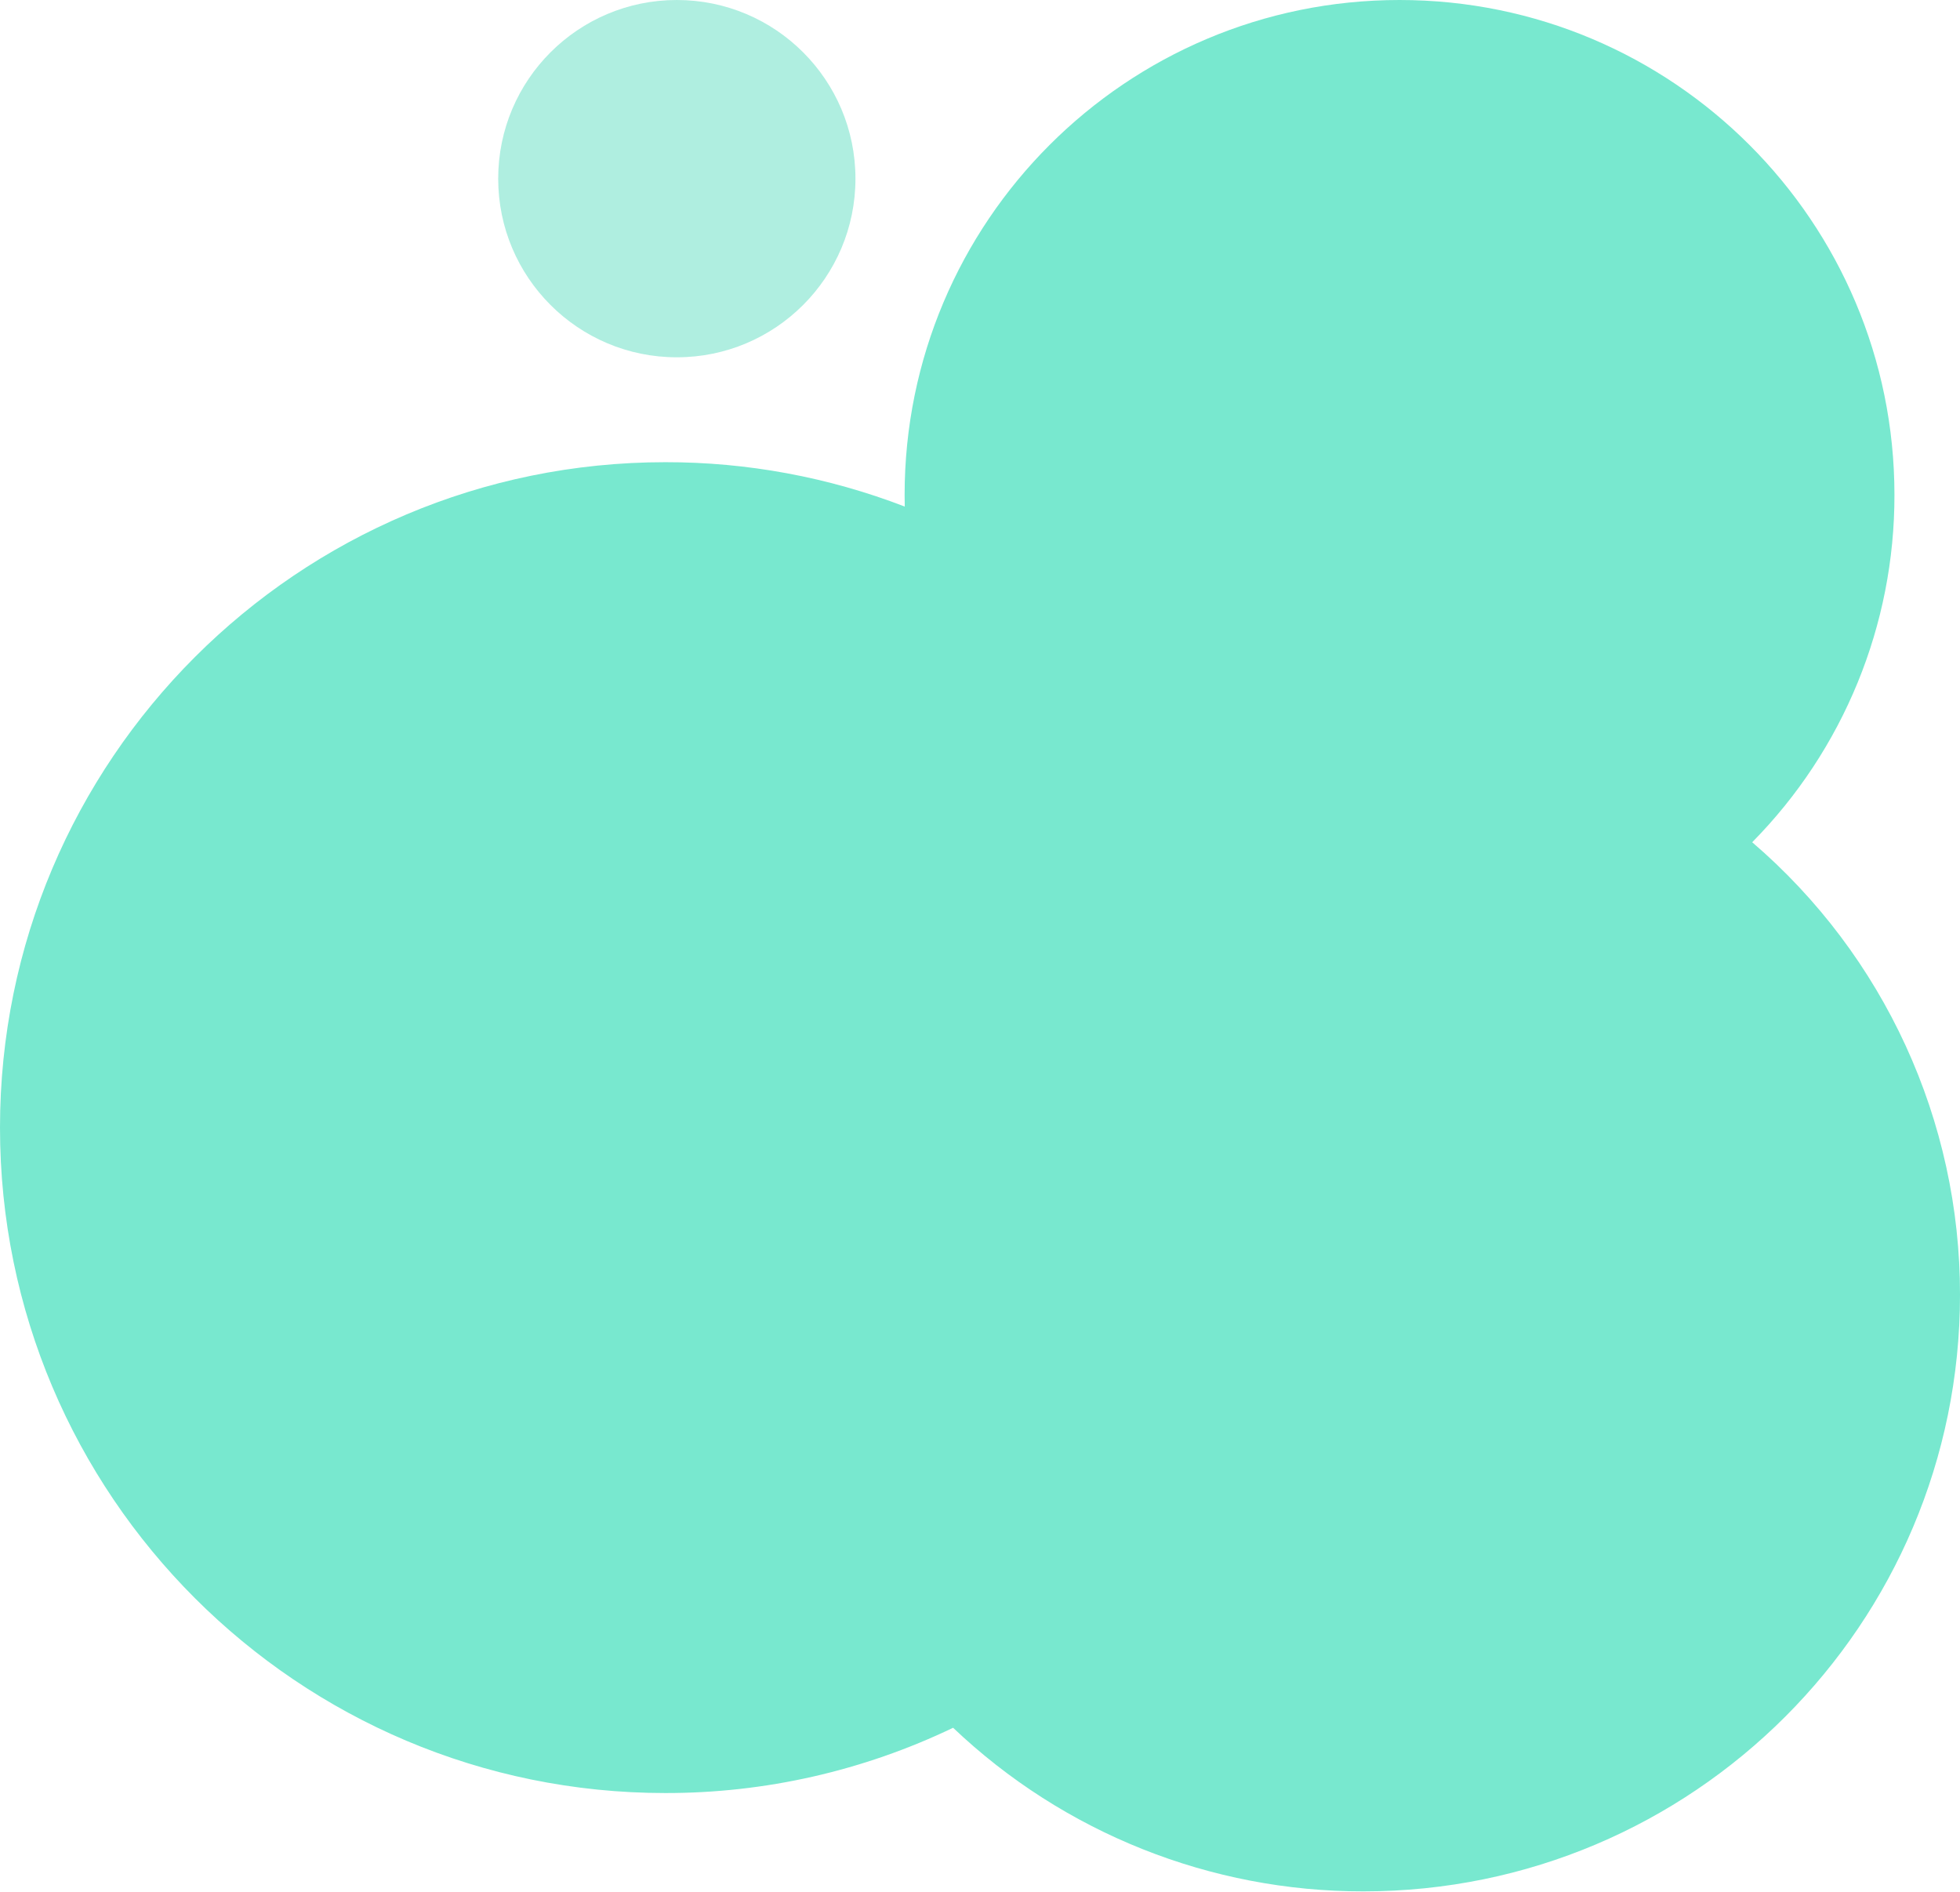
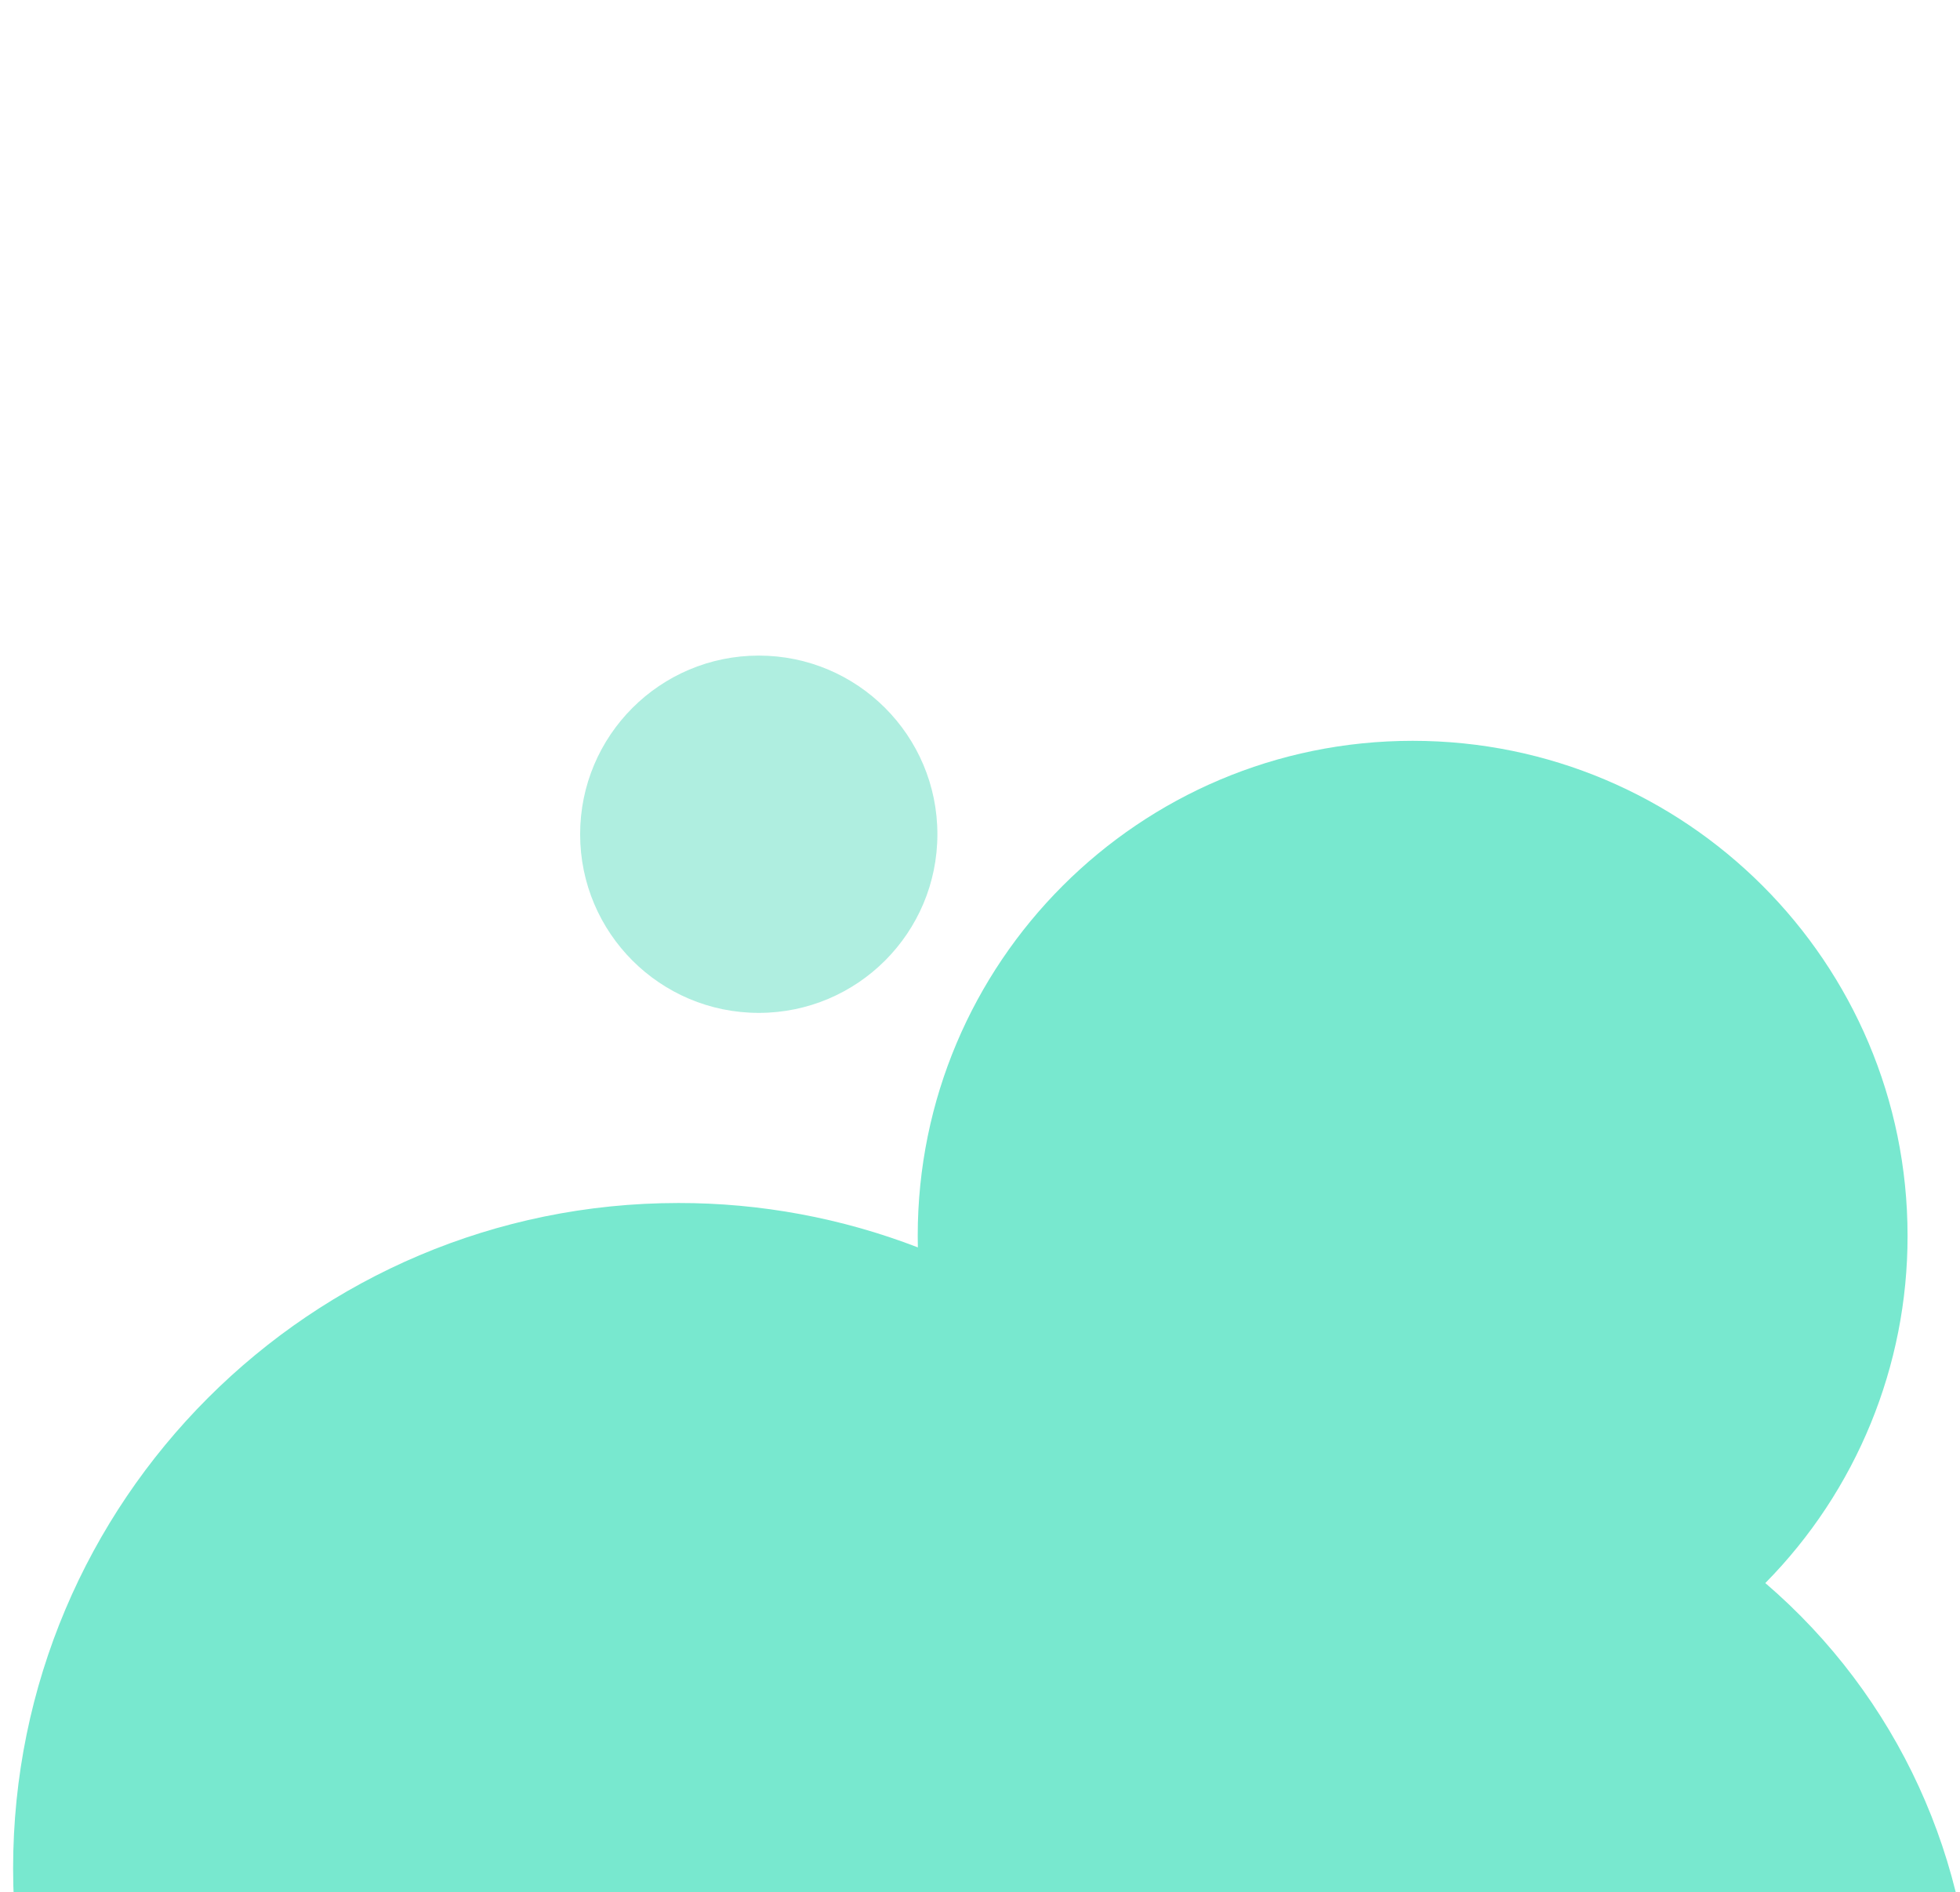
- <svg xmlns="http://www.w3.org/2000/svg" data-name="Component 16 9" width="598" height="577" viewBox="0 0 598 577">
-   <path data-name="Union 2" d="M290.792 527.087A202.237 202.237 0 0 1 203 547C90.886 547 0 456.114 0 344s90.886-203 203-203a202.478 202.478 0 0 1 73.041 13.537 153.935 153.935 0 0 1-.041-3.536A151 151 0 0 1 427 0a151 151 0 0 1 151 151 150.523 150.523 0 0 1-43.4 105.942A181.6 181.6 0 0 1 598 395a182 182 0 0 1-182 182 181.371 181.371 0 0 1-125.208-49.913z" fill="#78e8cf" />
-   <circle data-name="Ellipse 8" cx="54.5" cy="54.5" r="54.5" transform="translate(152)" fill="#57dcbe" opacity=".48" />
+ <svg xmlns="http://www.w3.org/2000/svg" width="598" height="577" data-name="Component 16 9">
+   <path stroke="null" fill="#78e8cf" d="M294.792 753.087A202.237 202.237 0 0 1 207 773C94.886 773 4 682.114 4 570s90.886-203 203-203a202.478 202.478 0 0 1 73.041 13.537 153.935 153.935 0 0 1-.041-3.536A151 151 0 0 1 431 226a151 151 0 0 1 151 151 150.523 150.523 0 0 1-43.4 105.942A181.6 181.6 0 0 1 602 621a182 182 0 0 1-182 182l-125.208-49.913z" data-name="Union 2" />
+   <circle opacity=".48" fill="#57dcbe" r="54.5" cy="254.5" cx="231.5" data-name="Ellipse 8" />
</svg>
